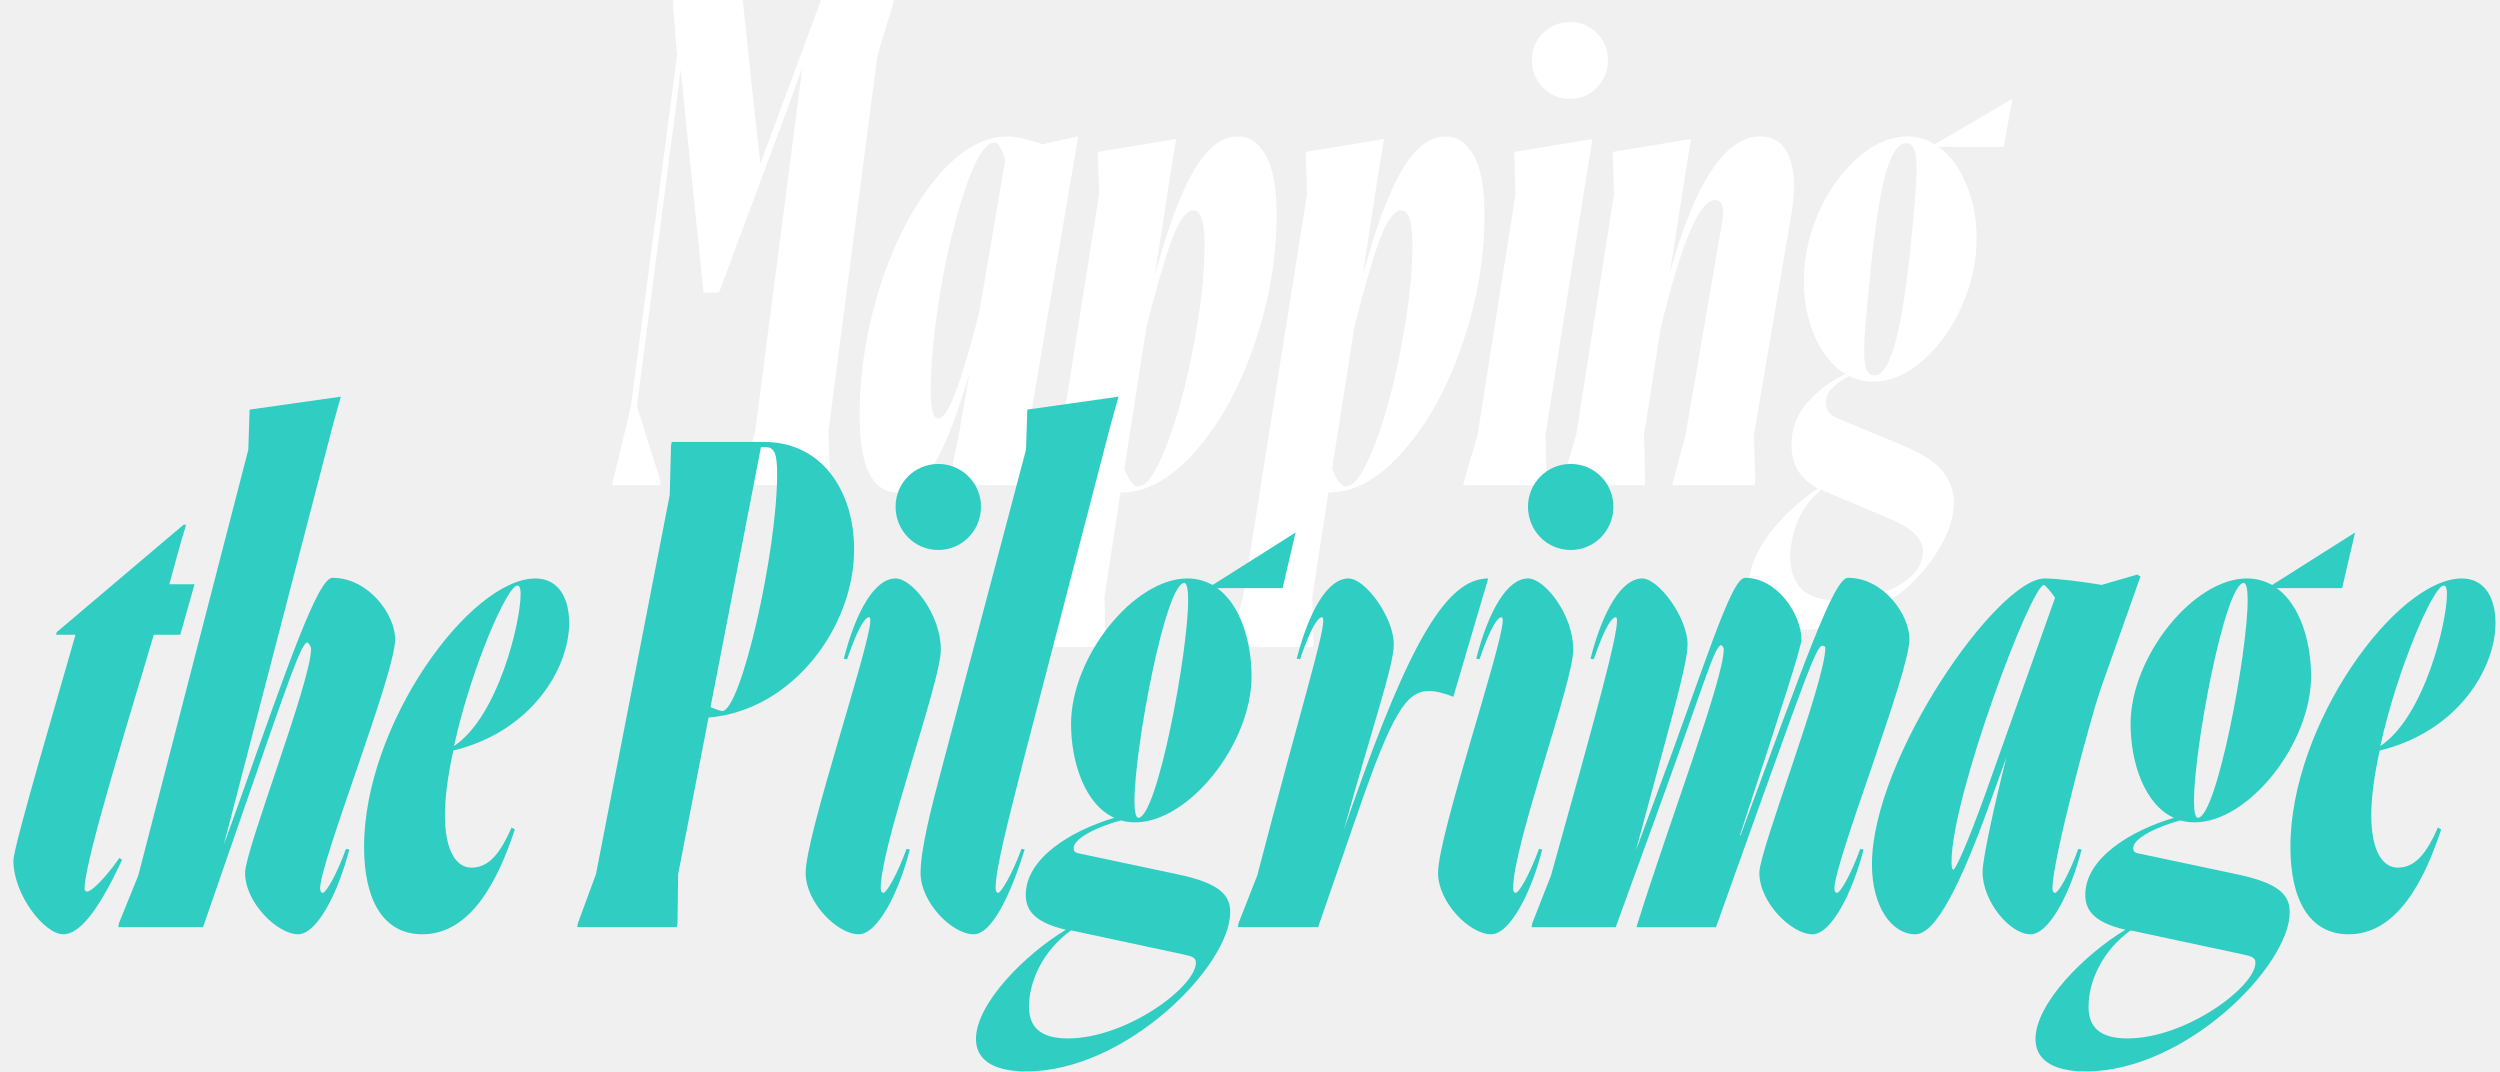
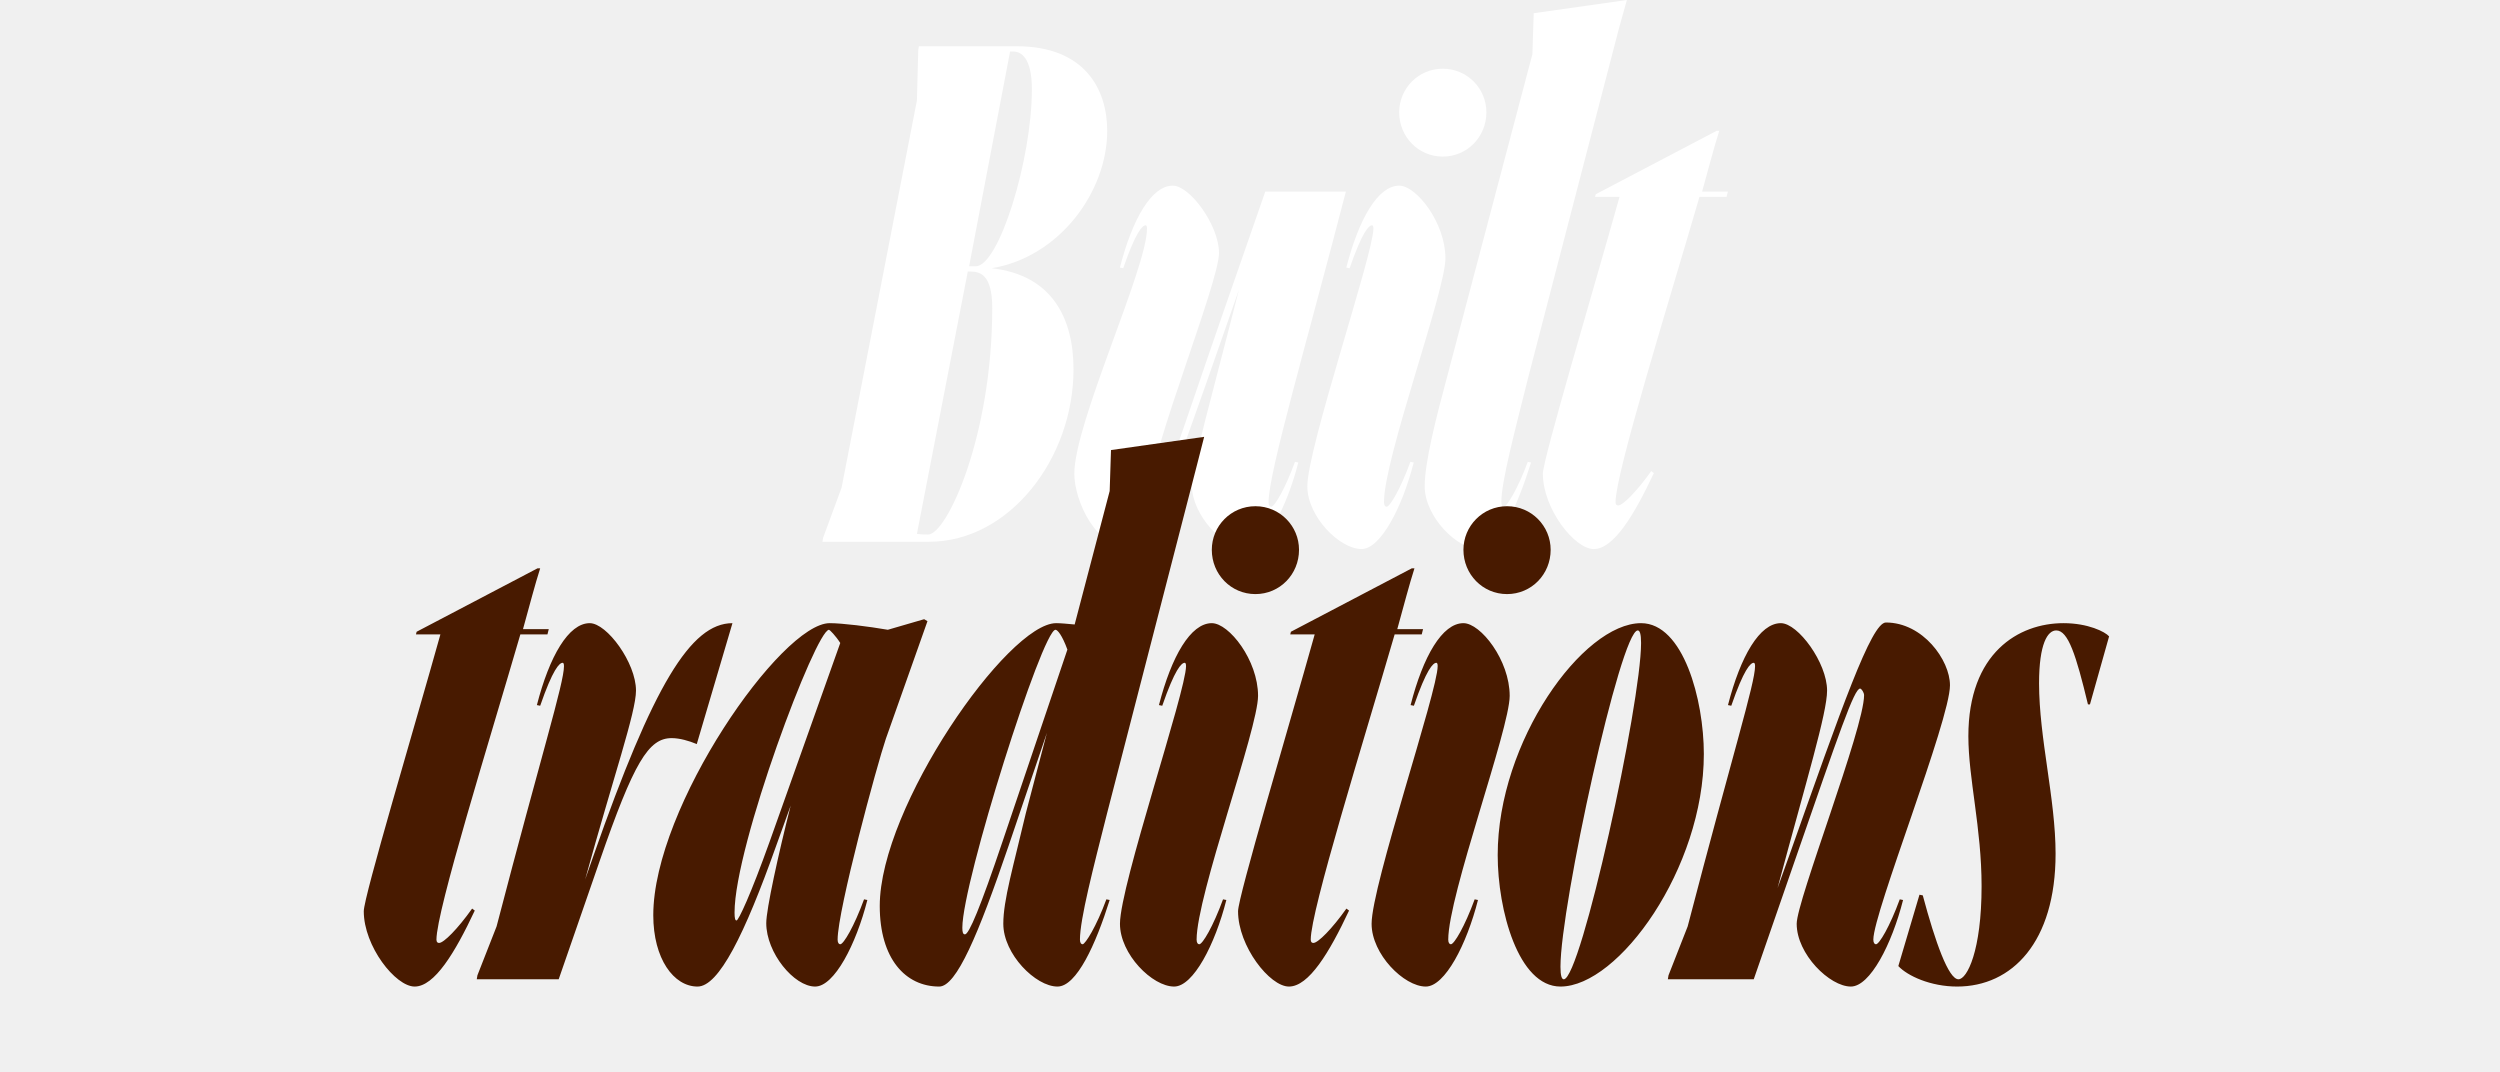
<svg xmlns="http://www.w3.org/2000/svg" width="280" height="120" viewBox="0 0 280 120" fill="none">
-   <path d="M221.382 26.677C221.382 29.201 220.84 31.713 219.755 34.213C218.67 36.69 217.219 38.73 215.403 40.334C213.587 41.938 211.712 42.74 209.778 42.74C208.834 42.74 207.95 42.527 207.124 42.103C206.228 42.598 205.567 43.07 205.143 43.518C204.718 43.943 204.506 44.462 204.506 45.075C204.506 45.57 204.647 45.971 204.93 46.278C205.213 46.561 205.697 46.832 206.381 47.091L213.351 49.993C215.45 50.889 216.889 51.856 217.667 52.894C218.446 53.932 218.835 55.064 218.835 56.29C218.835 57.776 218.363 59.357 217.42 61.031C216.5 62.706 215.285 64.239 213.776 65.631C212.266 67.022 210.45 68.178 208.327 69.098C206.228 70.041 204.105 70.513 201.958 70.513C199.812 70.513 198.267 70.053 197.324 69.133C196.357 68.213 195.873 67.046 195.873 65.631C195.873 63.767 196.628 61.833 198.137 59.828C199.623 57.847 201.451 56.137 203.621 54.698C201.64 53.708 200.649 52.068 200.649 49.78C200.649 48.082 201.204 46.561 202.312 45.216C203.444 43.872 204.895 42.763 206.664 41.891C205.249 40.994 204.117 39.603 203.268 37.716C202.442 35.805 202.029 33.718 202.029 31.453C202.029 28.906 202.572 26.382 203.657 23.882C204.765 21.358 206.228 19.294 208.044 17.69C209.86 16.086 211.723 15.284 213.634 15.284C214.743 15.284 215.757 15.579 216.677 16.169L225.38 11.074L224.425 16.452H217.101C218.422 17.372 219.46 18.764 220.215 20.627C220.993 22.49 221.382 24.507 221.382 26.677ZM209.99 42.032C211.594 42.032 212.879 37.68 213.846 28.977C214.389 23.835 214.66 20.509 214.66 18.999C214.66 17.914 214.566 17.148 214.377 16.7C214.212 16.252 213.917 16.027 213.492 16.027C212.691 16.027 211.971 17.006 211.334 18.964C210.721 20.922 210.155 24.283 209.636 29.047C209.07 34.425 208.787 37.786 208.787 39.131C208.787 40.216 208.869 40.971 209.035 41.395C209.223 41.82 209.542 42.032 209.99 42.032ZM200.508 62.305C200.508 63.932 200.932 65.159 201.782 65.984C202.654 66.834 204.069 67.258 206.027 67.258C208.386 67.258 210.532 66.728 212.466 65.666C214.401 64.605 215.368 63.296 215.368 61.739C215.368 60.276 214.011 59.015 211.299 57.953L204.435 55.052C204.388 55.028 204.305 54.993 204.187 54.946C204.093 54.899 204.022 54.863 203.975 54.84C202.772 55.854 201.888 57.045 201.322 58.413C200.779 59.805 200.508 61.102 200.508 62.305Z" fill="white" />
-   <path d="M184.197 54.343H174.928L174.998 53.919L176.52 48.753L180.765 21.793L180.624 17.017L189.398 15.566L188.832 18.998L187.028 30.567C189.858 20.378 193.231 15.283 197.147 15.283C198.703 15.283 199.788 16.05 200.402 17.583C201.015 19.116 201.097 21.227 200.649 23.916L196.439 48.753L196.581 53.919L196.51 54.343H187.311L187.382 53.919L188.761 48.824L192.866 24.942C193.149 23.244 192.889 22.395 192.087 22.395C190.342 22.395 188.313 27.171 186.002 36.724L184.127 48.753L184.268 53.919L184.197 54.343Z" fill="white" />
-   <path d="M178.855 9.8C178.053 10.649 177.05 11.074 175.847 11.074C174.644 11.074 173.63 10.649 172.805 9.8C171.979 8.951 171.566 7.925 171.566 6.722C171.566 5.543 171.979 4.54 172.805 3.715C173.63 2.889 174.644 2.477 175.847 2.477C177.05 2.477 178.053 2.889 178.855 3.715C179.68 4.54 180.093 5.543 180.093 6.722C180.093 7.925 179.68 8.951 178.855 9.8ZM173.158 54.344H163.889L163.959 53.92L165.481 48.754L169.726 21.794L169.585 17.018L178.359 15.567L177.793 18.999L173.088 48.754L173.229 53.92L173.158 54.344Z" fill="white" />
-   <path d="M139.229 66.868L146.376 21.793L146.234 17.017L155.008 15.566L154.372 19.423L152.638 30.78C154.053 25.544 155.504 21.652 156.99 19.104C158.476 16.557 160.115 15.283 161.908 15.283C163.229 15.283 164.278 15.991 165.056 17.406C165.858 18.798 166.259 21.038 166.259 24.128C166.259 28.916 165.434 33.716 163.783 38.528C162.155 43.34 159.974 47.314 157.237 50.451C154.525 53.588 151.73 55.157 148.852 55.157H148.782L146.977 66.868L147.119 72.033L147.048 72.458H137.637L137.707 72.033L139.229 66.868ZM156.954 23.562C156.152 23.562 155.339 24.671 154.513 26.888C153.711 29.081 152.768 32.337 151.683 36.653L149.206 52.468C149.701 53.812 150.209 54.485 150.727 54.485C151.695 54.485 152.768 52.94 153.947 49.85C155.15 46.736 156.152 43.033 156.954 38.74C157.78 34.424 158.193 30.638 158.193 27.383C158.193 24.836 157.78 23.562 156.954 23.562Z" fill="white" />
-   <path d="M115.948 66.868L123.094 21.793L122.953 17.017L131.727 15.566L131.09 19.423L129.357 30.78C130.772 25.544 132.223 21.652 133.709 19.104C135.194 16.557 136.834 15.283 138.626 15.283C139.947 15.283 140.997 15.991 141.775 17.406C142.577 18.798 142.978 21.038 142.978 24.128C142.978 28.916 142.153 33.716 140.502 38.528C138.874 43.34 136.692 47.314 133.956 50.451C131.244 53.588 128.449 55.157 125.571 55.157H125.5L123.696 66.868L123.837 72.033L123.767 72.458H114.355L114.426 72.033L115.948 66.868ZM133.673 23.562C132.871 23.562 132.057 24.671 131.232 26.888C130.43 29.081 129.486 32.337 128.401 36.653L125.925 52.468C126.42 53.812 126.927 54.485 127.446 54.485C128.413 54.485 129.486 52.94 130.666 49.85C131.869 46.736 132.871 43.033 133.673 38.74C134.499 34.424 134.911 30.638 134.911 27.383C134.911 24.836 134.499 23.562 133.673 23.562Z" fill="white" />
-   <path d="M106.184 54.343L107.281 49.284L108.59 41.748C107.269 46.3 105.972 49.673 104.698 51.867C103.424 54.06 102.044 55.157 100.558 55.157C97.704 55.157 96.277 52.279 96.277 46.524C96.277 41.76 97.032 36.971 98.542 32.16C100.075 27.324 102.139 23.303 104.733 20.095C107.351 16.887 110.064 15.283 112.871 15.283C113.743 15.283 115.041 15.578 116.763 16.168L120.619 15.283H120.761L115.1 48.541L115.312 53.919L115.241 54.343H106.184ZM104.238 43.835C104.238 45.864 104.533 46.878 105.122 46.878C106.16 46.878 107.682 42.892 109.686 34.919L112.588 17.901C112.187 16.604 111.798 15.955 111.42 15.955C110.382 15.955 109.286 17.666 108.13 21.086C106.974 24.506 106.031 28.398 105.299 32.761C104.592 37.125 104.238 40.816 104.238 43.835Z" fill="white" />
-   <path d="M78.799 32.762L76.747 12.914L76.252 7.748L71.334 45.499L73.987 53.92L73.917 54.344H68.574L68.645 53.92L70.662 45.499L75.827 6.227L75.367 0.425L75.438 0H83.186L84.566 13.055L85.168 18.327L87.114 13.055L91.961 0H100.098L100.027 0.425L98.258 6.298L92.774 48.4L92.987 53.92L92.916 54.344H82.903L82.974 53.92L84.566 48.4L89.873 7.536L87.927 12.914L80.533 32.762H78.799Z" fill="white" />
-   <path d="M273.046 92.684L273.408 92.901C271.524 98.625 268.481 104.64 263.047 104.64C258.627 104.64 256.525 100.727 256.525 94.858C256.525 81.09 268.409 64.787 275.727 64.787C278.191 64.787 279.495 66.816 279.495 69.787C279.495 74.714 275.437 81.887 266.525 84.061C265.945 86.67 265.583 89.206 265.583 91.307C265.583 95.365 266.887 97.176 268.554 97.176C270.655 97.176 271.887 95.292 273.046 92.684ZM273.698 65.584C272.539 65.584 268.481 74.931 266.597 83.554C271.524 80.293 274.06 69.714 274.06 66.526C274.06 66.019 273.988 65.584 273.698 65.584Z" fill="#2FCDC2" />
-   <path d="M245.798 92.102C245.218 92.102 244.711 92.03 244.203 91.885C241.74 92.537 238.914 93.841 238.914 95.001C238.914 95.29 239.059 95.508 239.494 95.58L250.435 97.899C255.362 98.913 256.449 100.29 256.449 102.174C256.449 108.188 244.783 119.999 233.624 119.999C229.494 119.999 227.973 118.405 227.973 116.376C227.973 112.391 233.48 106.884 238.044 104.13C234.204 103.261 233.552 101.667 233.552 100.218C233.552 96.16 238.552 93.044 243.479 91.595C240.218 90.146 238.624 85.436 238.624 81.088C238.624 73.553 245.653 64.785 251.667 64.785C252.754 64.785 253.623 65.075 254.493 65.51L263.767 59.641L262.318 65.872H255C257.608 67.756 258.84 71.886 258.84 75.727C258.84 83.335 251.812 92.102 245.798 92.102ZM251.304 65.292C249.203 65.292 245.725 83.769 245.725 89.711C245.725 90.87 245.87 91.595 246.16 91.595C248.261 91.595 251.739 73.118 251.739 67.176C251.739 66.017 251.594 65.292 251.304 65.292ZM233.914 112.753C233.914 114.927 235.074 116.304 238.262 116.304C244.856 116.304 252.609 110.507 252.609 107.826C252.609 107.246 252.174 107.101 251.16 106.884L238.624 104.203C235.508 106.449 233.914 109.855 233.914 112.753Z" fill="#2FCDC2" />
-   <path d="M229.874 99.494C229.874 99.856 230.019 100.001 230.164 100.001C230.526 100.001 231.686 98.045 232.773 95.074L233.135 95.147C231.903 100.001 229.512 104.639 227.411 104.639C225.092 104.639 222.049 100.943 222.049 97.683C222.049 96.161 223.353 90.219 224.73 84.785L223.136 89.205C219.658 98.987 216.832 104.639 214.513 104.639C211.904 104.639 209.658 101.595 209.658 96.813C209.658 84.93 223.715 64.786 229.005 64.786C230.381 64.786 233.28 65.149 235.381 65.511L239.366 64.352L239.729 64.569L235.164 77.467C234.222 80.22 229.874 96.234 229.874 99.494ZM218.571 96.523C218.571 97.175 218.643 97.393 218.788 97.393C219.005 97.393 220.31 94.639 222.411 88.77L230.164 66.96C229.657 66.163 229.005 65.511 228.932 65.511C227.483 65.511 218.571 89.205 218.571 96.523Z" fill="#2FCDC2" />
-   <path d="M192.192 103.843H183.279C186.975 91.959 193.061 76.091 193.061 72.685C193.061 72.54 192.844 72.251 192.771 72.251C192.047 72.251 190.743 76.96 185.67 90.873L180.961 103.843H171.541L171.613 103.408L173.715 98.046C179.077 78.917 181.106 71.381 181.106 69.497C181.106 69.207 181.033 69.135 180.961 69.135C180.598 69.135 179.874 69.859 178.497 73.845L178.135 73.772C179.511 68.41 181.613 64.787 183.931 64.787C185.743 64.787 189.004 69.135 189.004 72.178C189.004 74.497 187.047 80.946 183.207 95.293L185.091 90.22C191.105 74.135 193.858 64.715 195.452 64.715C199.075 64.715 201.756 68.845 201.756 71.598C201.756 72.468 199.8 78.482 194.873 93.553H194.945C202.046 74.352 205.379 64.715 206.973 64.715C210.959 64.715 213.857 68.845 213.857 71.598C213.857 75.366 205.452 96.524 205.452 99.495C205.452 99.857 205.597 100.002 205.742 100.002C206.104 100.002 207.263 98.046 208.35 95.075L208.712 95.148C207.481 100.002 205.09 104.64 202.988 104.64C200.67 104.64 197.047 101.089 197.047 97.756C197.047 95.22 204.437 76.381 204.437 72.54C204.437 72.395 204.292 72.323 204.075 72.323C203.423 72.323 201.756 77.178 196.829 90.873L192.192 103.843Z" fill="#2FCDC2" />
-   <path d="M175.917 61.598C173.236 61.598 171.134 59.424 171.134 56.743C171.134 54.135 173.236 51.961 175.917 51.961C178.598 51.961 180.699 54.135 180.699 56.743C180.699 59.424 178.598 61.598 175.917 61.598ZM167.004 104.639C164.613 104.639 161.062 101.088 161.062 97.755C161.062 93.552 168.308 72.249 168.308 69.496C168.308 69.206 168.236 69.134 168.163 69.134C167.801 69.134 167.077 69.858 165.7 73.844L165.338 73.771C166.714 68.409 168.816 64.786 171.134 64.786C173.018 64.786 176.206 68.844 176.206 72.757C176.206 76.38 169.468 94.639 169.468 99.494C169.468 99.856 169.613 100.001 169.758 100.001C170.12 100.001 171.279 98.045 172.366 95.074L172.728 95.147C171.497 100.001 169.105 104.639 167.004 104.639Z" fill="#2FCDC2" />
-   <path d="M160.016 77.395C157.48 77.395 155.886 80.004 152.118 90.872L147.626 103.842H138.641L138.713 103.408L140.814 98.046C145.742 79.134 148.205 71.381 148.205 69.497C148.205 69.207 148.133 69.135 148.06 69.135C147.698 69.135 146.973 69.859 145.597 73.844L145.234 73.772C146.611 68.41 148.712 64.787 151.031 64.787C152.915 64.787 156.103 69.135 156.103 72.178C156.103 74.569 153.64 81.598 150.524 92.901L151.466 90.22C157.987 71.598 162.117 64.787 166.682 64.787L162.769 78.047C161.9 77.685 160.886 77.395 160.016 77.395Z" fill="#2FCDC2" />
-   <path d="M127.132 92.102C126.552 92.102 126.045 92.03 125.537 91.885C123.074 92.537 120.248 93.841 120.248 95.001C120.248 95.29 120.393 95.508 120.828 95.58L131.769 97.899C136.696 98.913 137.783 100.29 137.783 102.174C137.783 108.188 126.117 119.999 114.958 119.999C110.828 119.999 109.307 118.405 109.307 116.376C109.307 112.391 114.814 106.884 119.378 104.13C115.538 103.261 114.886 101.667 114.886 100.218C114.886 96.16 119.886 93.044 124.813 91.595C121.552 90.146 119.958 85.436 119.958 81.088C119.958 73.553 126.987 64.785 133.001 64.785C134.088 64.785 134.957 65.075 135.827 65.51L145.101 59.641L143.652 65.872H136.334C138.942 67.756 140.174 71.886 140.174 75.727C140.174 83.335 133.146 92.102 127.132 92.102ZM132.638 65.292C130.537 65.292 127.059 83.769 127.059 89.711C127.059 90.87 127.204 91.595 127.494 91.595C129.595 91.595 133.073 73.118 133.073 67.176C133.073 66.017 132.928 65.292 132.638 65.292ZM115.248 112.753C115.248 114.927 116.408 116.304 119.596 116.304C126.19 116.304 133.943 110.507 133.943 107.826C133.943 107.246 133.508 107.101 132.494 106.884L119.958 104.203C116.842 106.449 115.248 109.855 115.248 112.753Z" fill="#2FCDC2" />
-   <path d="M111.507 99.495C111.507 99.857 111.652 100.002 111.797 100.002C112.086 100.002 113.318 98.045 114.405 95.075L114.767 95.147C113.246 100.002 111.145 104.639 109.043 104.639C106.652 104.639 103.102 101.089 103.102 97.756C103.102 95.147 104.333 90.292 105.565 85.727L114.912 50.367L115.057 45.875L125.274 44.426L124.404 47.541L114.478 85.727C112.956 91.814 111.507 97.248 111.507 99.495Z" fill="#2FCDC2" />
-   <path d="M105.087 61.598C102.406 61.598 100.304 59.424 100.304 56.743C100.304 54.135 102.406 51.961 105.087 51.961C107.767 51.961 109.869 54.135 109.869 56.743C109.869 59.424 107.767 61.598 105.087 61.598ZM96.174 104.639C93.783 104.639 90.232 101.088 90.232 97.755C90.232 93.552 97.478 72.249 97.478 69.496C97.478 69.206 97.406 69.134 97.333 69.134C96.971 69.134 96.246 69.858 94.87 73.844L94.507 73.771C95.884 68.409 97.986 64.786 100.304 64.786C102.188 64.786 105.376 68.844 105.376 72.757C105.376 76.38 98.638 94.639 98.638 99.494C98.638 99.856 98.783 100.001 98.927 100.001C99.29 100.001 100.449 98.045 101.536 95.074L101.898 95.147C100.667 100.001 98.275 104.639 96.174 104.639Z" fill="#2FCDC2" />
-   <path d="M75.807 103.842H64.648L64.721 103.408L66.75 97.901L75.01 55.44L75.155 49.933L75.227 49.498H85.589C92.11 49.498 95.661 55.077 95.661 61.526C95.661 70.221 88.777 79.569 79.358 80.366L75.952 97.901L75.88 103.408L75.807 103.842ZM85.734 50.078H85.227L79.575 79.206C80.155 79.424 80.734 79.641 80.879 79.641C82.981 79.641 87.038 61.816 87.038 53.121C87.038 50.802 86.748 50.078 85.734 50.078Z" fill="#2FCDC2" />
-   <path d="M57.296 92.684L57.658 92.901C55.774 98.625 52.731 104.64 47.297 104.64C42.877 104.64 40.775 100.727 40.775 94.858C40.775 81.09 52.659 64.787 59.977 64.787C62.441 64.787 63.745 66.816 63.745 69.787C63.745 74.714 59.687 81.887 50.775 84.061C50.195 86.67 49.833 89.206 49.833 91.307C49.833 95.365 51.137 97.176 52.804 97.176C54.905 97.176 56.137 95.292 57.296 92.684ZM57.948 65.584C56.789 65.584 52.731 74.931 50.847 83.554C55.774 80.293 58.31 69.714 58.31 66.526C58.31 66.019 58.238 65.584 57.948 65.584Z" fill="#2FCDC2" />
-   <path d="M27.448 97.756C27.448 95.219 34.839 76.308 34.839 72.685C34.839 72.395 34.549 71.96 34.404 71.96C33.752 71.96 32.158 76.67 27.231 90.872L22.738 103.842H13.246L13.319 103.407L15.492 98.045L27.81 50.367L27.955 45.875L38.172 44.426L37.303 47.541L25.057 94.64L26.651 90.22C32.375 74.061 35.636 64.714 37.23 64.714C41.288 64.714 44.258 68.844 44.258 71.598C44.258 75.438 35.853 96.524 35.853 99.495C35.853 99.857 35.998 100.002 36.143 100.002C36.505 100.002 37.665 98.045 38.752 95.075L39.114 95.147C37.882 100.002 35.491 104.639 33.39 104.639C31.071 104.639 27.448 101.089 27.448 97.756Z" fill="#2FCDC2" />
-   <path d="M1.5 96.376C1.5 94.782 6.934 76.522 8.456 71.088H6.282L6.355 70.798L20.557 58.77H20.846C20.267 60.581 19.687 62.827 18.963 65.436H21.788L20.194 71.088H17.224C15.195 78.044 9.47 96.303 9.47 99.492C9.47 99.781 9.615 99.854 9.76 99.854C10.268 99.854 11.789 98.332 13.383 96.086L13.673 96.303C11.499 100.941 9.253 104.636 7.079 104.636C4.978 104.636 1.5 100.216 1.5 96.376Z" fill="#2FCDC2" />
+   <path d="M180.941 56.24C180.941 56.536 181.089 56.61 181.237 56.61C181.755 56.61 183.309 55.056 184.937 52.762L185.233 52.984C183.013 57.72 180.719 61.494 178.499 61.494C176.353 61.494 172.801 56.98 172.801 53.058C172.801 51.43 178.425 32.634 181.385 22.052H178.647L178.721 21.756L192.263 14.652H192.559C191.967 16.502 191.375 18.796 190.635 21.46H193.521L193.373 22.052H190.339C186.787 34.262 180.941 52.984 180.941 56.24Z" fill="white" />
+   <path d="M168.15 56.24C168.15 56.61 168.298 56.758 168.446 56.758C168.742 56.758 170 54.76 171.11 51.726L171.48 51.8C169.926 56.758 167.78 61.494 165.634 61.494C163.192 61.494 159.566 57.868 159.566 54.464C159.566 51.8 160.824 46.842 162.082 42.18L171.628 6.068L171.776 1.48L182.21 0L181.322 3.182L171.184 42.18C169.63 48.396 168.15 53.946 168.15 56.24Z" fill="white" />
+   <path d="M161.592 17.537C158.854 17.537 156.708 15.317 156.708 12.579C156.708 9.915 158.854 7.695 161.592 7.695C164.33 7.695 166.476 9.915 166.476 12.579C166.476 15.317 164.33 17.537 161.592 17.537ZM152.49 61.493C150.048 61.493 146.422 57.867 146.422 54.463C146.422 50.171 153.822 28.415 153.822 25.603C153.822 25.307 153.748 25.233 153.674 25.233C153.304 25.233 152.564 25.973 151.158 30.043L150.788 29.969C152.194 24.493 154.34 20.793 156.708 20.793C158.632 20.793 161.888 24.937 161.888 28.933C161.888 32.633 155.006 51.281 155.006 56.239C155.006 56.609 155.154 56.757 155.302 56.757C155.672 56.757 156.856 54.759 157.966 51.725L158.336 51.799C157.078 56.757 154.636 61.493 152.49 61.493Z" fill="white" />
+   <path d="M120.324 53.057C120.324 47.359 128.464 30.043 128.464 25.603C128.464 25.307 128.39 25.233 128.316 25.233C127.946 25.233 127.206 25.973 125.8 30.043L125.43 29.969C126.836 24.493 128.982 20.793 131.35 20.793C133.274 20.793 136.53 25.233 136.53 28.341C136.53 31.597 128.834 50.615 128.834 54.833C128.834 55.351 128.908 55.573 129.278 55.573C130.166 55.573 132.016 49.357 136.974 35.075L141.71 21.459H150.738C146.298 38.627 142.08 52.909 142.08 56.239C142.08 56.609 142.228 56.757 142.376 56.757C142.746 56.757 143.93 54.759 145.04 51.725L145.41 51.799C144.152 56.757 141.71 61.493 139.564 61.493C137.122 61.493 133.496 57.719 133.496 54.389C133.496 52.095 135.716 44.473 138.75 32.485L137.714 35.445C130.018 57.571 128.464 61.493 126.836 61.493C122.692 61.493 120.324 56.017 120.324 53.057Z" fill="white" />
+   <path d="M92.113 60.68L92.187 60.236L94.259 54.612L102.695 11.248L102.843 5.624L102.917 5.18H113.869C121.491 5.18 124.007 9.99 124.007 14.652C124.007 21.46 118.679 28.786 111.057 30.044C117.791 30.784 120.233 35.594 120.233 41.366C120.233 51.356 113.055 60.68 104.027 60.68H92.113ZM113.499 5.772H113.129L108.541 29.822H109.281C111.871 29.822 115.571 17.908 115.571 9.99C115.571 6.512 114.387 5.772 113.499 5.772ZM108.689 30.414H108.393L102.695 59.792C103.213 59.866 103.583 59.866 103.953 59.866C106.025 59.866 111.131 48.914 111.131 34.484C111.131 30.71 109.725 30.414 108.689 30.414Z" fill="white" />
+   <path d="M48.882 105.24C48.882 105.536 49.03 105.61 49.178 105.61C49.696 105.61 51.25 104.056 52.878 101.762L53.174 101.984C50.954 106.72 48.66 110.494 46.44 110.494C44.294 110.494 40.742 105.98 40.742 102.058C40.742 100.43 46.366 81.634 49.326 71.052H46.588L46.662 70.756L60.204 63.652H60.5C59.908 65.502 59.316 67.796 58.576 70.46H61.462L61.314 71.052H58.28C54.728 83.262 48.882 101.984 48.882 105.24ZM75.227 82.67C72.637 82.67 71.009 85.334 67.161 96.434L62.573 109.68H53.397L53.471 109.236L55.617 103.76C60.649 84.446 63.165 76.528 63.165 74.604C63.165 74.308 63.091 74.234 63.017 74.234C62.647 74.234 61.907 74.974 60.501 79.044L60.131 78.97C61.537 73.494 63.683 69.794 66.051 69.794C67.975 69.794 71.231 74.234 71.231 77.342C71.231 79.784 68.715 86.962 65.533 98.506L66.495 95.768C73.155 76.75 77.373 69.794 82.035 69.794L78.039 83.336C77.151 82.966 76.115 82.67 75.227 82.67ZM93.813 105.24C93.813 105.61 93.961 105.758 94.109 105.758C94.479 105.758 95.663 103.76 96.773 100.726L97.143 100.8C95.885 105.758 93.443 110.494 91.297 110.494C88.929 110.494 85.821 106.72 85.821 103.39C85.821 101.836 87.153 95.768 88.559 90.218L86.931 94.732C83.379 104.722 80.493 110.494 78.125 110.494C75.461 110.494 73.167 107.386 73.167 102.502C73.167 90.366 87.523 69.794 92.925 69.794C94.331 69.794 97.291 70.164 99.437 70.534L103.507 69.35L103.877 69.572L99.215 82.744C98.253 85.556 93.813 101.91 93.813 105.24ZM82.269 102.206C82.269 102.872 82.343 103.094 82.491 103.094C82.713 103.094 84.045 100.282 86.191 94.288L94.109 72.014C93.591 71.2 92.925 70.534 92.851 70.534C91.371 70.534 82.269 94.732 82.269 102.206ZM112.37 103.464C112.37 100.8 113.48 97.1 114.886 91.106L117.254 82.078L112.962 94.732C109.558 104.722 107.116 110.494 105.192 110.494C101.418 110.494 98.532 107.386 98.532 101.466C98.532 90.366 112.888 69.794 118.29 69.794C118.808 69.794 119.548 69.868 120.362 69.942L124.284 54.994L124.432 50.406L134.866 48.926L134.052 52.108L123.988 91.106C122.434 97.248 120.954 102.946 120.954 105.24C120.954 105.61 121.102 105.758 121.25 105.758C121.546 105.758 122.804 103.76 123.914 100.726L124.284 100.8C122.73 105.758 120.584 110.494 118.438 110.494C115.996 110.494 112.37 106.868 112.37 103.464ZM107.782 103.908C107.782 104.426 107.856 104.648 108.078 104.648C108.522 104.648 109.78 101.688 112.296 94.214L119.548 72.754C118.956 71.126 118.438 70.534 118.216 70.534C116.736 70.534 107.782 98.802 107.782 103.908ZM140.606 66.538C137.868 66.538 135.722 64.318 135.722 61.58C135.722 58.916 137.868 56.696 140.606 56.696C143.344 56.696 145.49 58.916 145.49 61.58C145.49 64.318 143.344 66.538 140.606 66.538ZM131.504 110.494C129.062 110.494 125.436 106.868 125.436 103.464C125.436 99.172 132.836 77.416 132.836 74.604C132.836 74.308 132.762 74.234 132.688 74.234C132.318 74.234 131.578 74.974 130.172 79.044L129.802 78.97C131.208 73.494 133.354 69.794 135.722 69.794C137.646 69.794 140.902 73.938 140.902 77.934C140.902 81.634 134.02 100.282 134.02 105.24C134.02 105.61 134.168 105.758 134.316 105.758C134.686 105.758 135.87 103.76 136.98 100.726L137.35 100.8C136.092 105.758 133.65 110.494 131.504 110.494ZM146.802 105.24C146.802 105.536 146.95 105.61 147.098 105.61C147.616 105.61 149.17 104.056 150.798 101.762L151.094 101.984C148.874 106.72 146.58 110.494 144.36 110.494C142.214 110.494 138.662 105.98 138.662 102.058C138.662 100.43 144.286 81.634 147.246 71.052H144.508L144.582 70.756L158.124 63.652H158.42C157.828 65.502 157.236 67.796 156.496 70.46H159.382L159.234 71.052H156.2C152.648 83.262 146.802 101.984 146.802 105.24ZM168.789 66.538C166.051 66.538 163.905 64.318 163.905 61.58C163.905 58.916 166.051 56.696 168.789 56.696C171.527 56.696 173.673 58.916 173.673 61.58C173.673 64.318 171.527 66.538 168.789 66.538ZM159.687 110.494C157.245 110.494 153.619 106.868 153.619 103.464C153.619 99.172 161.019 77.416 161.019 74.604C161.019 74.308 160.945 74.234 160.871 74.234C160.501 74.234 159.761 74.974 158.355 79.044L157.985 78.97C159.391 73.494 161.537 69.794 163.905 69.794C165.829 69.794 169.085 73.938 169.085 77.934C169.085 81.634 162.203 100.282 162.203 105.24C162.203 105.61 162.351 105.758 162.499 105.758C162.869 105.758 164.053 103.76 165.163 100.726L165.533 100.8C164.275 105.758 161.833 110.494 159.687 110.494ZM190.83 84.446C190.83 97.248 181.284 110.494 174.772 110.494C170.036 110.494 167.742 101.91 167.742 95.768C167.742 83.04 177.288 69.794 183.8 69.794C188.536 69.794 190.83 78.378 190.83 84.446ZM175.142 109.68C177.066 109.68 183.8 78.822 183.8 72.014C183.8 70.978 183.652 70.608 183.43 70.608C181.506 70.608 174.772 101.466 174.772 108.274C174.772 109.31 174.92 109.68 175.142 109.68ZM201.229 103.464C201.229 100.874 208.777 81.56 208.777 77.86C208.777 77.564 208.481 77.12 208.333 77.12C207.667 77.12 206.039 81.93 201.007 96.434L196.419 109.68H186.799L186.873 109.236L189.019 103.76C194.051 84.446 196.567 76.528 196.567 74.604C196.567 74.308 196.493 74.234 196.419 74.234C196.049 74.234 195.309 74.974 193.903 79.044L193.533 78.97C194.939 73.494 197.085 69.794 199.453 69.794C201.377 69.794 204.633 74.234 204.633 77.342C204.633 79.858 202.339 87.332 199.083 99.468L200.415 95.768C206.261 79.266 209.591 69.72 211.219 69.72C215.363 69.72 218.397 73.938 218.397 76.75C218.397 80.672 209.813 102.206 209.813 105.24C209.813 105.61 209.961 105.758 210.109 105.758C210.479 105.758 211.663 103.76 212.773 100.726L213.143 100.8C211.885 105.758 209.443 110.494 207.297 110.494C204.929 110.494 201.229 106.868 201.229 103.464ZM219.199 110.494C216.239 110.494 213.649 109.31 212.613 108.2L214.981 100.208L215.351 100.282C216.757 105.536 218.237 109.68 219.347 109.68C220.309 109.68 221.937 106.498 221.937 99.246C221.937 92.734 220.457 87.184 220.457 82.448C220.457 73.124 226.081 69.794 231.113 69.794C233.851 69.794 235.775 70.756 236.219 71.274L234.073 78.896H233.851C232.519 73.346 231.631 70.608 230.299 70.608C229.337 70.608 228.375 72.088 228.375 76.528C228.375 82.67 230.225 89.478 230.225 95.62C230.225 105.536 225.341 110.494 219.199 110.494Z" fill="#481A00" />
</svg>
